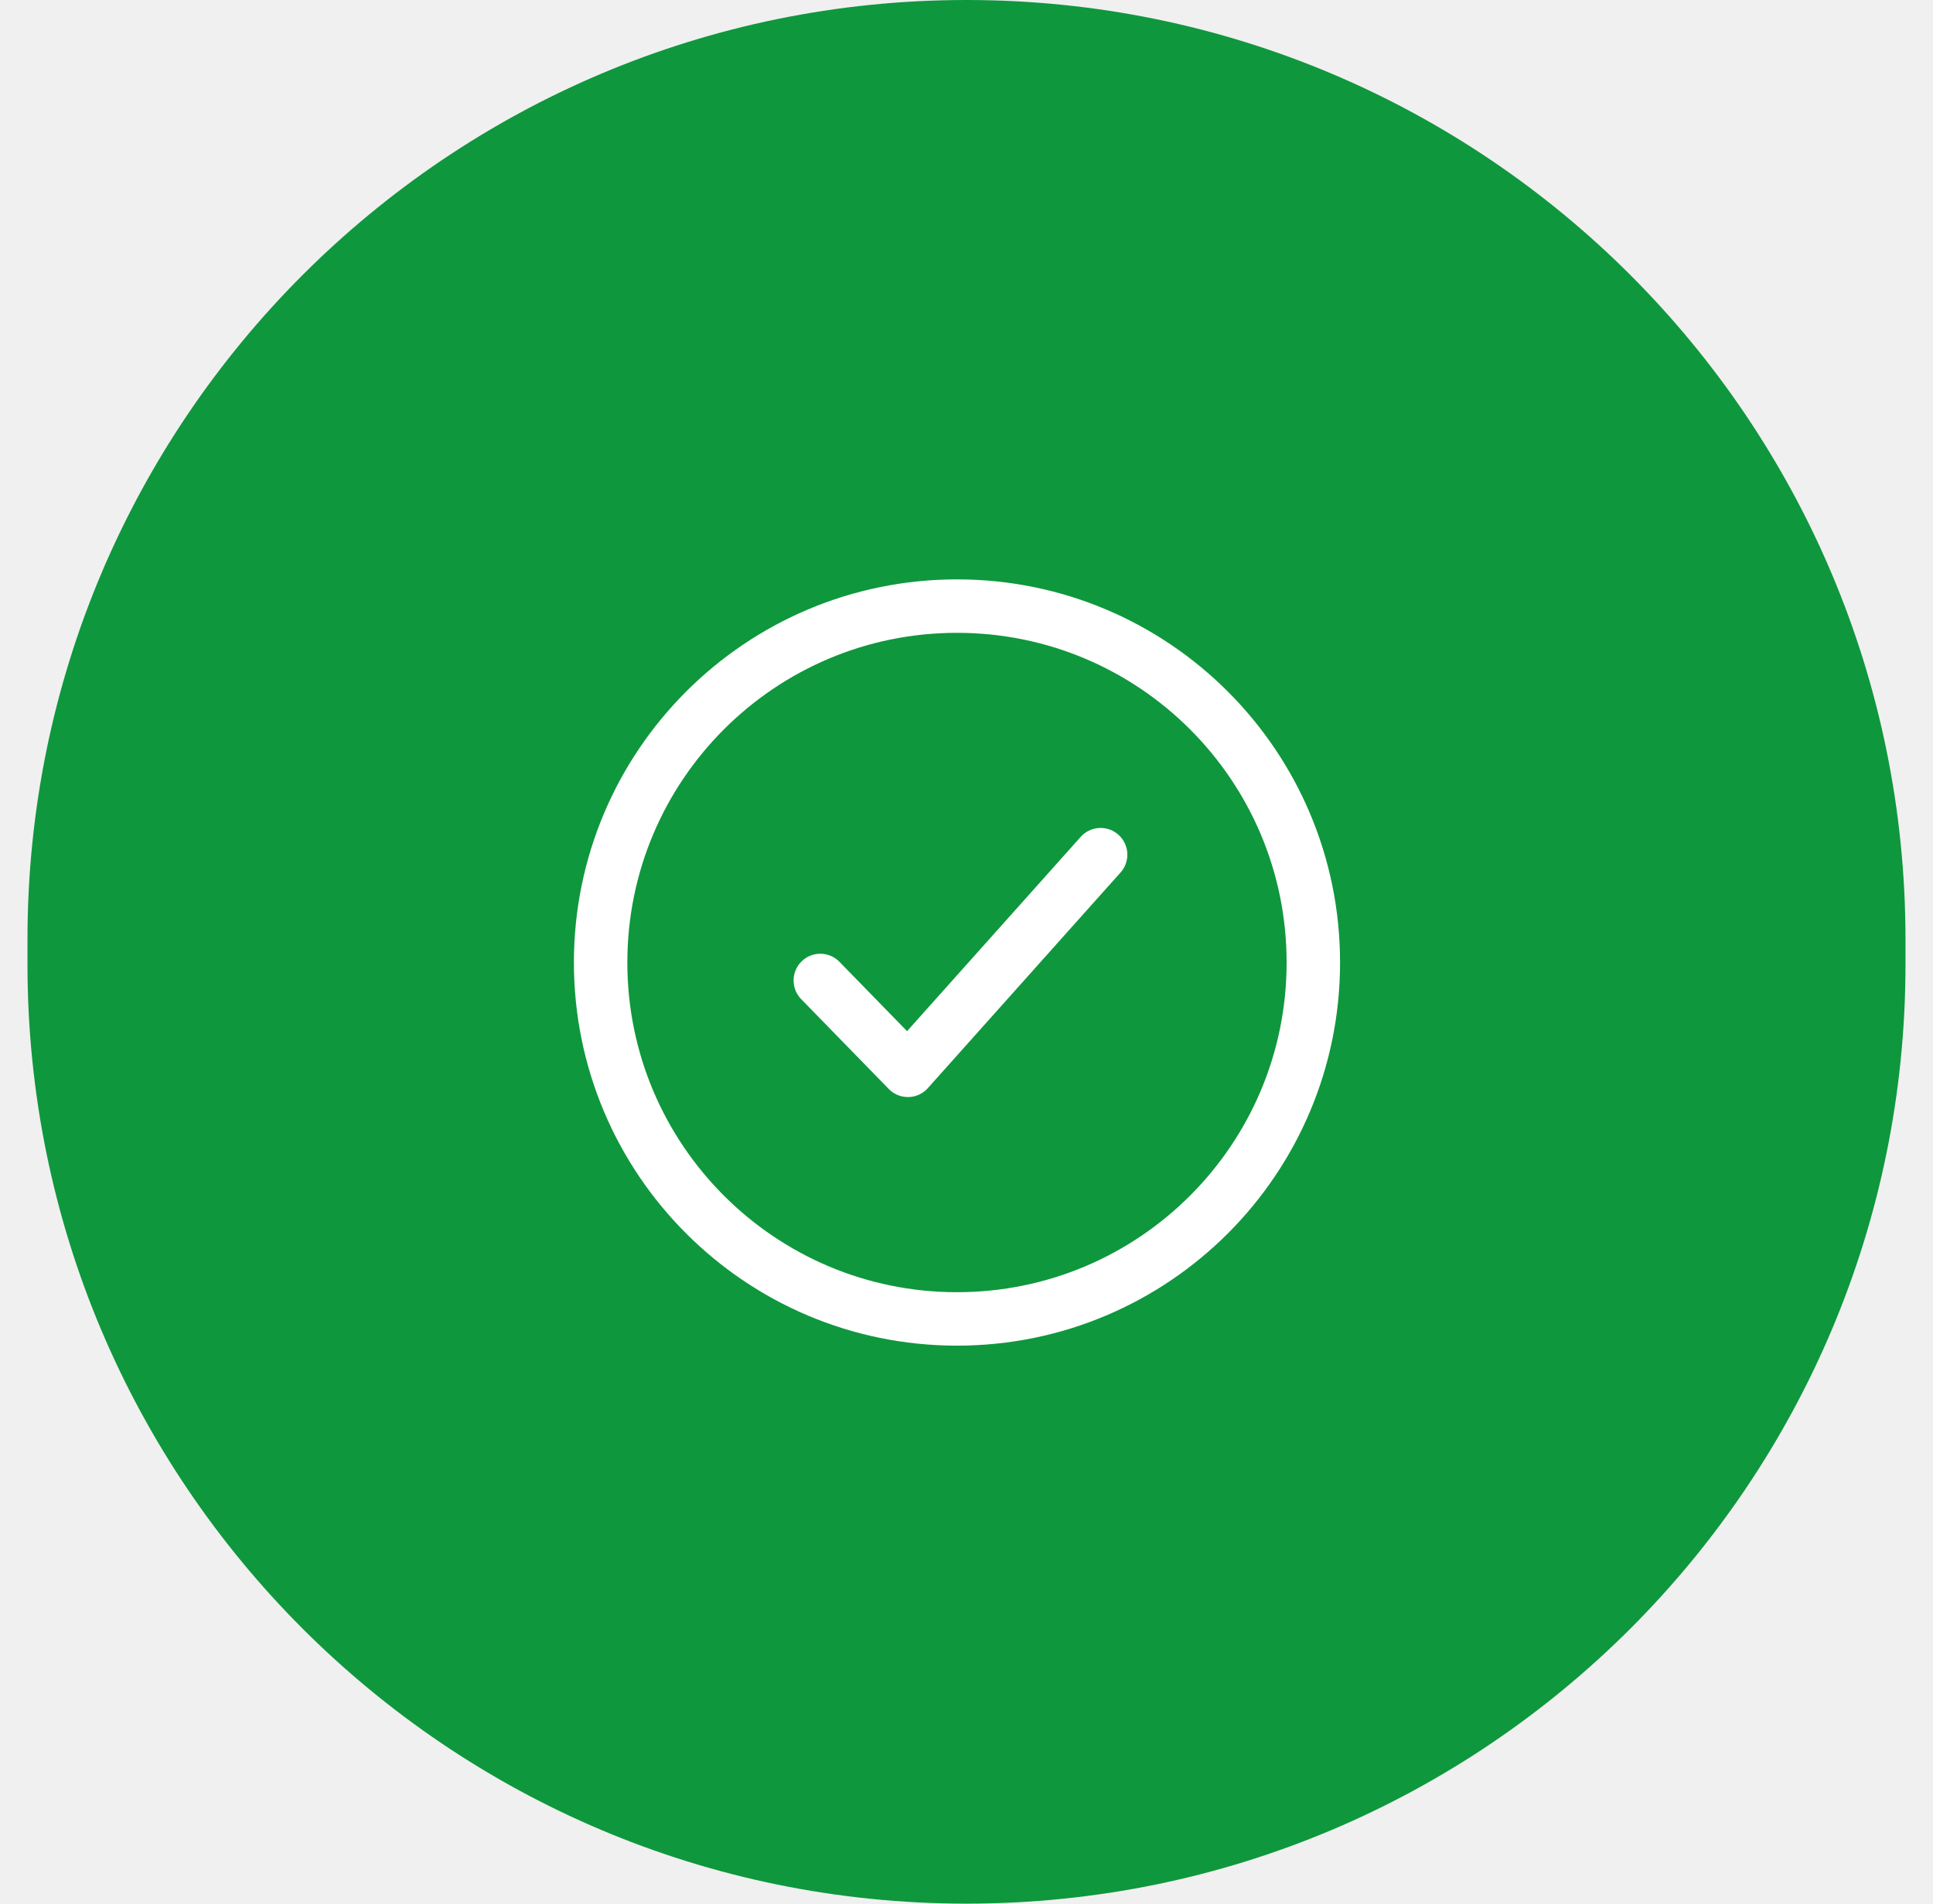
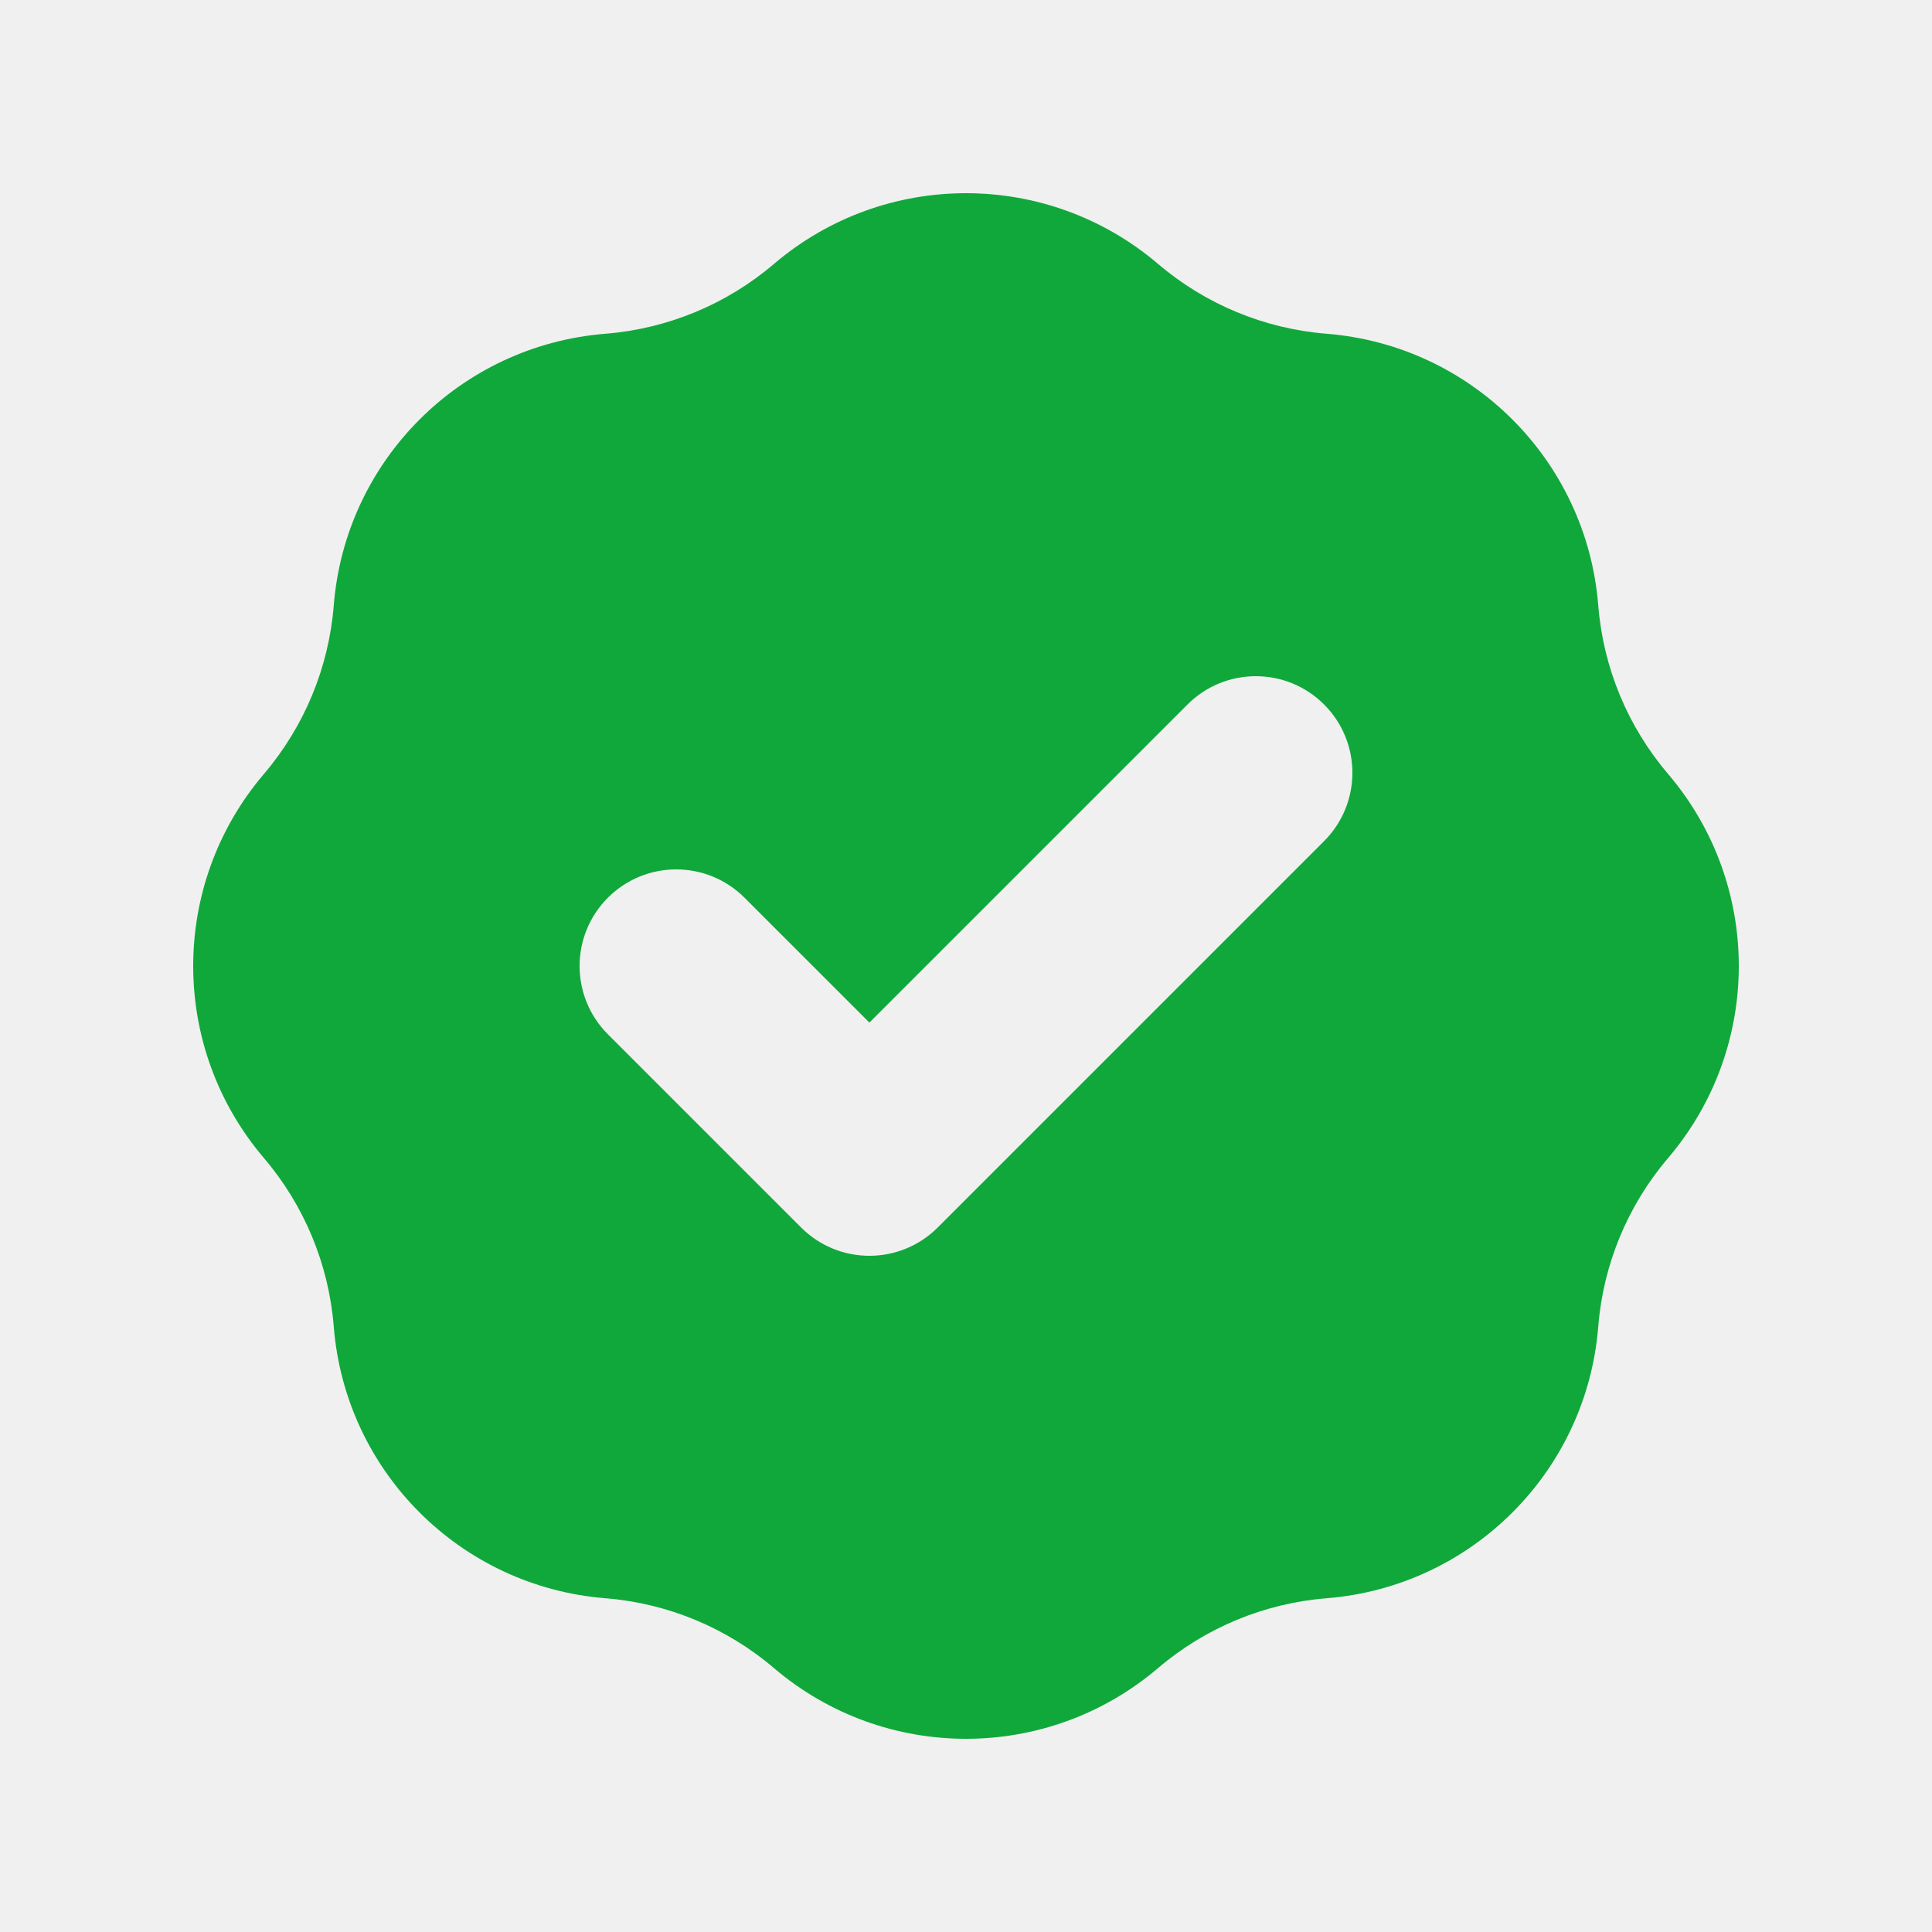
- <svg xmlns="http://www.w3.org/2000/svg" width="65" height="64" viewBox="0 0 65 64" fill="none">
-   <rect x="0.924" width="63.151" height="64" rx="31.576" fill="#0F973D" />
-   <path d="M44.163 32.359C44.163 25.741 38.798 20.377 32.18 20.377C25.562 20.377 20.197 25.741 20.197 32.359C20.197 38.977 25.562 44.342 32.18 44.342C38.798 44.342 44.163 38.977 44.163 32.359Z" stroke="white" stroke-width="1.797" />
-   <path d="M27.584 32.963L30.53 35.984L37.01 28.734" stroke="white" stroke-width="1.797" stroke-linecap="round" stroke-linejoin="round" />
+ <svg xmlns="http://www.w3.org/2000/svg" width="100" height="100" viewBox="0 0 100 100" fill="none">
+   <path fill-rule="evenodd" clip-rule="evenodd" d="M31.335 17.275C34.55 17.018 37.603 15.754 40.058 13.662C45.787 8.779 54.213 8.779 59.942 13.662C62.397 15.754 65.45 17.018 68.665 17.275C76.168 17.873 82.126 23.832 82.725 31.335C82.982 34.55 84.246 37.603 86.338 40.058C91.221 45.787 91.221 54.213 86.338 59.942C84.246 62.397 82.982 65.45 82.725 68.665C82.126 76.168 76.168 82.126 68.665 82.725C65.45 82.982 62.397 84.246 59.942 86.338C54.213 91.221 45.787 91.221 40.058 86.338C37.603 84.246 34.55 82.982 31.335 82.725C23.832 82.126 17.873 76.168 17.275 68.665C17.018 65.45 15.754 62.397 13.662 59.942C8.779 54.213 8.779 45.787 13.662 40.058C15.754 37.603 17.018 34.55 17.275 31.335C17.873 23.832 23.832 17.873 31.335 17.275ZM68.535 43.535C70.488 41.583 70.488 38.417 68.535 36.465C66.583 34.512 63.417 34.512 61.465 36.465L45 52.929L38.535 46.465C36.583 44.512 33.417 44.512 31.465 46.465C29.512 48.417 29.512 51.583 31.465 53.535L41.465 63.535C43.417 65.488 46.583 65.488 48.535 63.535L68.535 43.535Z" fill="#10A83B" />
</svg>
